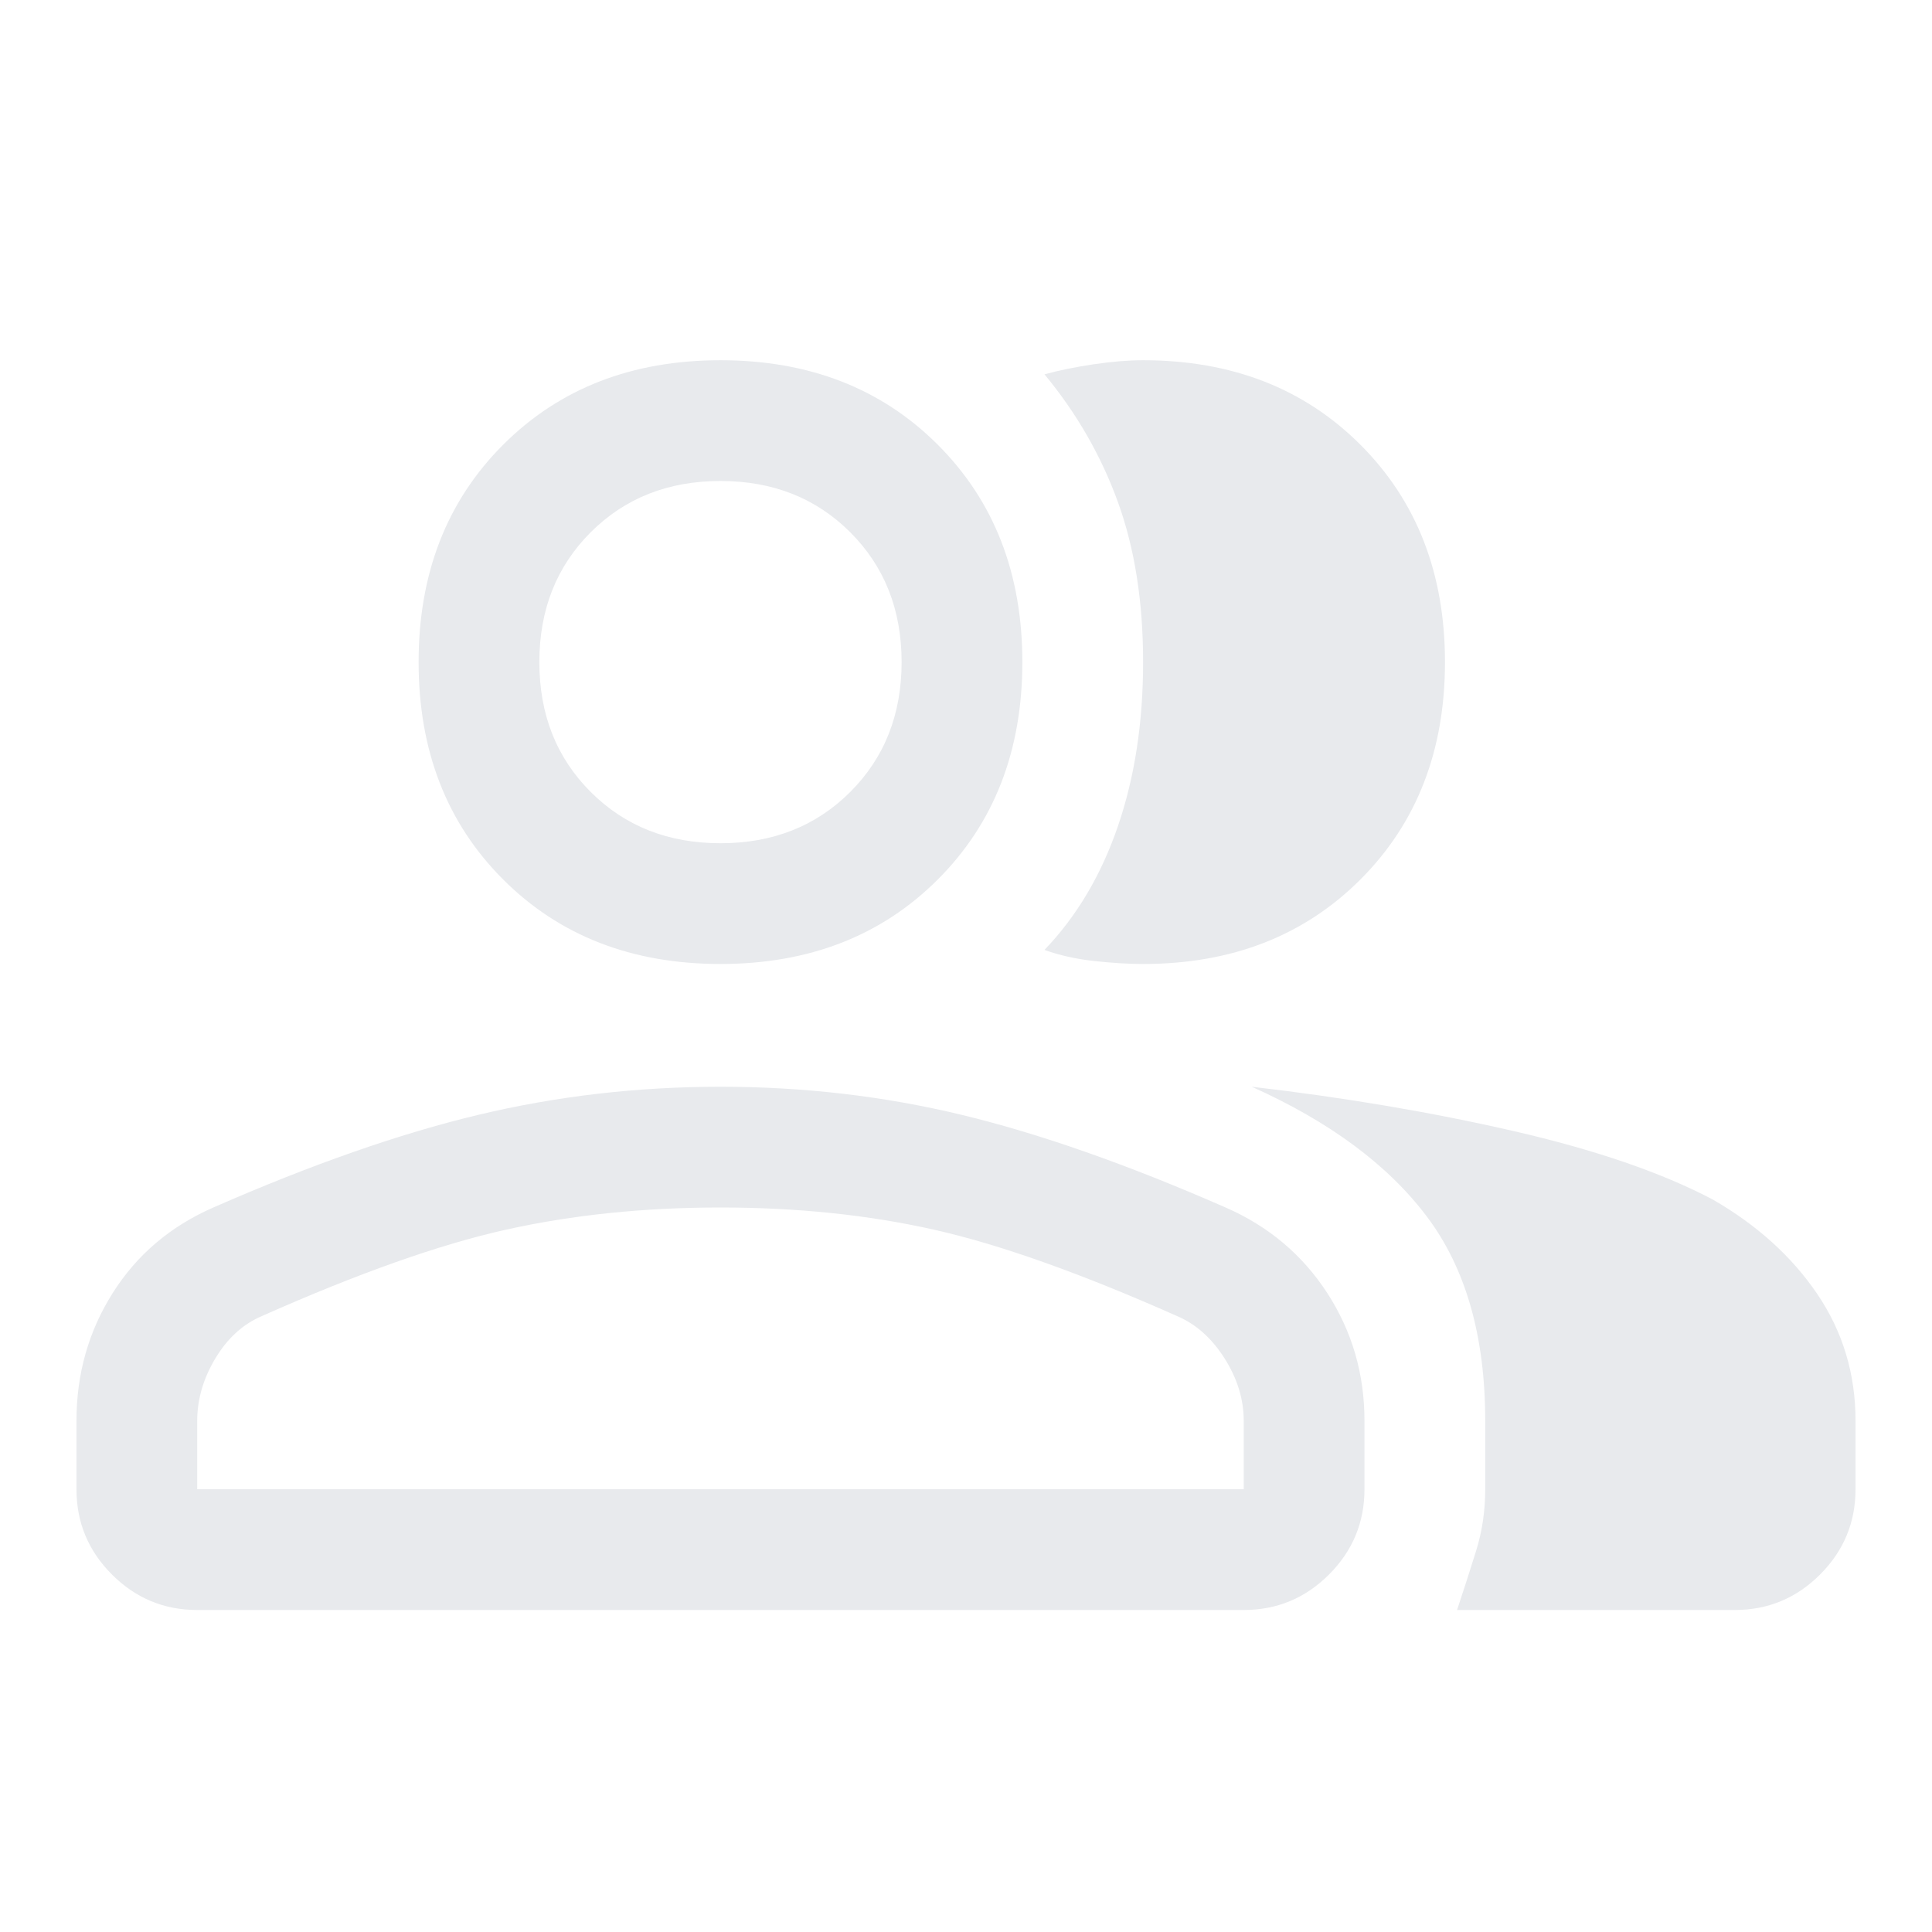
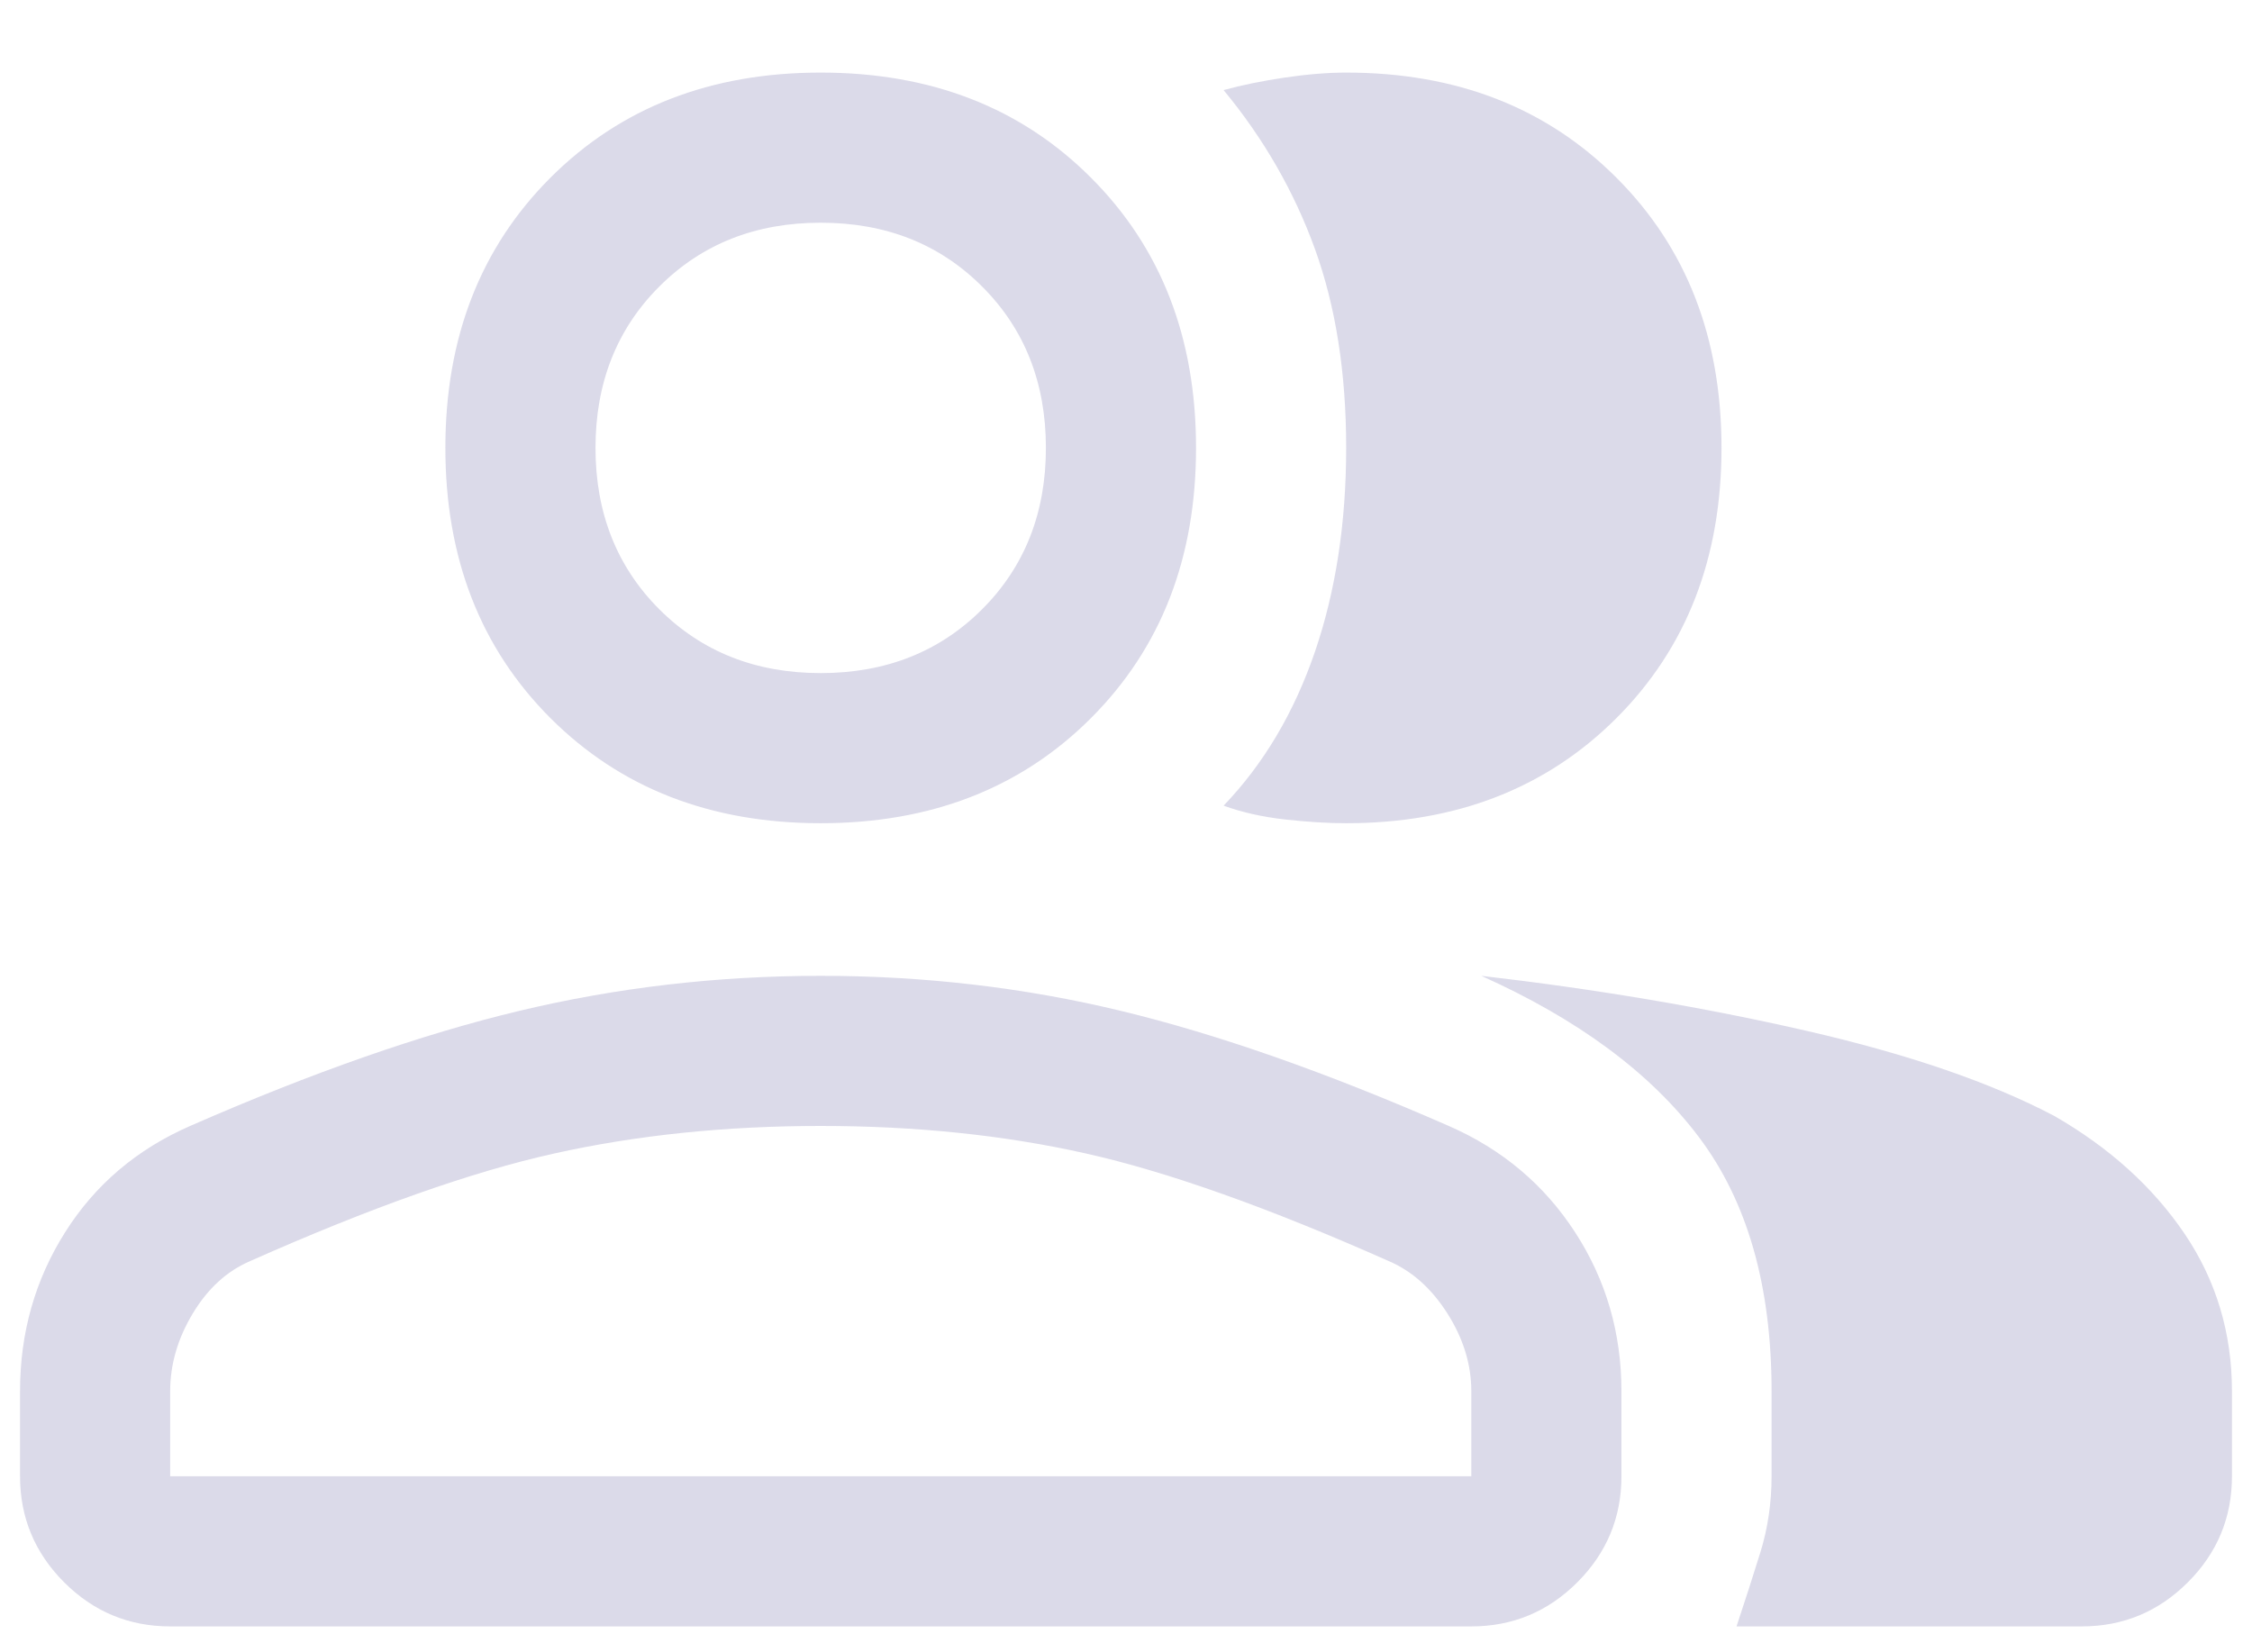
- <svg xmlns="http://www.w3.org/2000/svg" height="48px" viewBox="0 -960 960 960" width="48px" fill="#e8eaed">
-   <path d="M38-254q0-35 18-63.5t50-42.5q73-32 131.5-46T358-420q62 0 120 14t131 46q32 14 50.5 42.5T678-254v34q0 24.75-17.62 42.37Q642.75-160 618-160H98q-24.75 0-42.37-17.63Q38-195.25 38-220v-34Zm824 94H724q5-15 9.5-29.5T738-220v-34q0-63-29-101.5T622-420q69 8 130 22t99 34q33 19 52 47t19 63v34q0 24.75-17.62 42.37Q886.75-160 862-160ZM358-481q-66 0-108-42t-42-108q0-66 42-108t108-42q66 0 108 42t42 108q0 66-42 108t-108 42Zm360-150q0 66-42 108t-108 42q-11 0-24.5-1.5T519-488q24-25 36.5-61.5T568-631q0-45-12.5-79.5T519-774q11-3 24.5-5t24.5-2q66 0 108 42t42 108ZM98-220h520v-34q0-16-9.5-31T585-306q-72-32-121-43t-106-11q-57 0-106.5 11T130-306q-14 6-23 21t-9 31v34Zm260-321q39 0 64.5-25.5T448-631q0-39-25.5-64.5T358-721q-39 0-64.5 25.5T268-631q0 39 25.5 64.5T358-541Zm0 321Zm0-411Z" />
+ <svg xmlns="http://www.w3.org/2000/svg" width="30" height="22" viewBox="0 0 30 22" fill="none">
+   <path d="M0.267 18.533C0.267 17.756 0.467 17.05 0.867 16.417C1.267 15.783 1.822 15.311 2.533 15C4.156 14.289 5.617 13.778 6.917 13.467C8.217 13.156 9.556 13 10.933 13C12.311 13 13.644 13.156 14.933 13.467C16.222 13.778 17.678 14.289 19.3 15C20.011 15.311 20.572 15.783 20.983 16.417C21.394 17.05 21.6 17.756 21.6 18.533V19.667C21.6 20.217 21.404 20.687 21.013 21.079C20.621 21.471 20.15 21.667 19.6 21.667H2.267C1.717 21.667 1.246 21.471 0.854 21.079C0.463 20.687 0.267 20.217 0.267 19.667V18.533ZM27.733 21.667H23.133C23.244 21.333 23.35 21.006 23.45 20.683C23.55 20.361 23.6 20.022 23.6 19.667V18.533C23.6 17.133 23.278 16.006 22.633 15.15C21.989 14.294 21.022 13.578 19.733 13C21.267 13.178 22.711 13.422 24.067 13.733C25.422 14.044 26.522 14.422 27.367 14.867C28.1 15.289 28.678 15.811 29.1 16.433C29.522 17.056 29.733 17.756 29.733 18.533V19.667C29.733 20.217 29.538 20.687 29.146 21.079C28.754 21.471 28.283 21.667 27.733 21.667ZM10.933 10.967C9.467 10.967 8.267 10.5 7.333 9.567C6.4 8.633 5.933 7.433 5.933 5.967C5.933 4.5 6.4 3.3 7.333 2.367C8.267 1.433 9.467 0.967 10.933 0.967C12.4 0.967 13.6 1.433 14.533 2.367C15.467 3.3 15.933 4.5 15.933 5.967C15.933 7.433 15.467 8.633 14.533 9.567C13.6 10.5 12.4 10.967 10.933 10.967ZM22.933 5.967C22.933 7.433 22.467 8.633 21.533 9.567C20.6 10.5 19.4 10.967 17.933 10.967C17.689 10.967 17.417 10.95 17.117 10.917C16.817 10.883 16.544 10.822 16.3 10.733C16.833 10.178 17.239 9.494 17.517 8.683C17.794 7.872 17.933 6.967 17.933 5.967C17.933 4.967 17.794 4.083 17.517 3.317C17.239 2.55 16.833 1.844 16.3 1.2C16.544 1.133 16.817 1.078 17.117 1.033C17.417 0.989 17.689 0.967 17.933 0.967C19.4 0.967 20.6 1.433 21.533 2.367C22.467 3.3 22.933 4.5 22.933 5.967ZM2.267 19.667H19.6V18.533C19.6 18.178 19.494 17.833 19.283 17.5C19.072 17.167 18.811 16.933 18.5 16.8C16.9 16.089 15.556 15.611 14.467 15.367C13.378 15.122 12.2 15 10.933 15C9.667 15 8.483 15.122 7.383 15.367C6.283 15.611 4.933 16.089 3.333 16.8C3.022 16.933 2.767 17.167 2.567 17.5C2.367 17.833 2.267 18.178 2.267 18.533V19.667ZM10.933 8.967C11.8 8.967 12.517 8.683 13.083 8.117C13.65 7.55 13.933 6.833 13.933 5.967C13.933 5.1 13.65 4.383 13.083 3.817C12.517 3.25 11.8 2.967 10.933 2.967C10.067 2.967 9.35 3.25 8.783 3.817C8.217 4.383 7.933 5.1 7.933 5.967C7.933 6.833 8.217 7.55 8.783 8.117C9.35 8.683 10.067 8.967 10.933 8.967Z" fill="#D2D1E3" fill-opacity="0.8" />
</svg>
